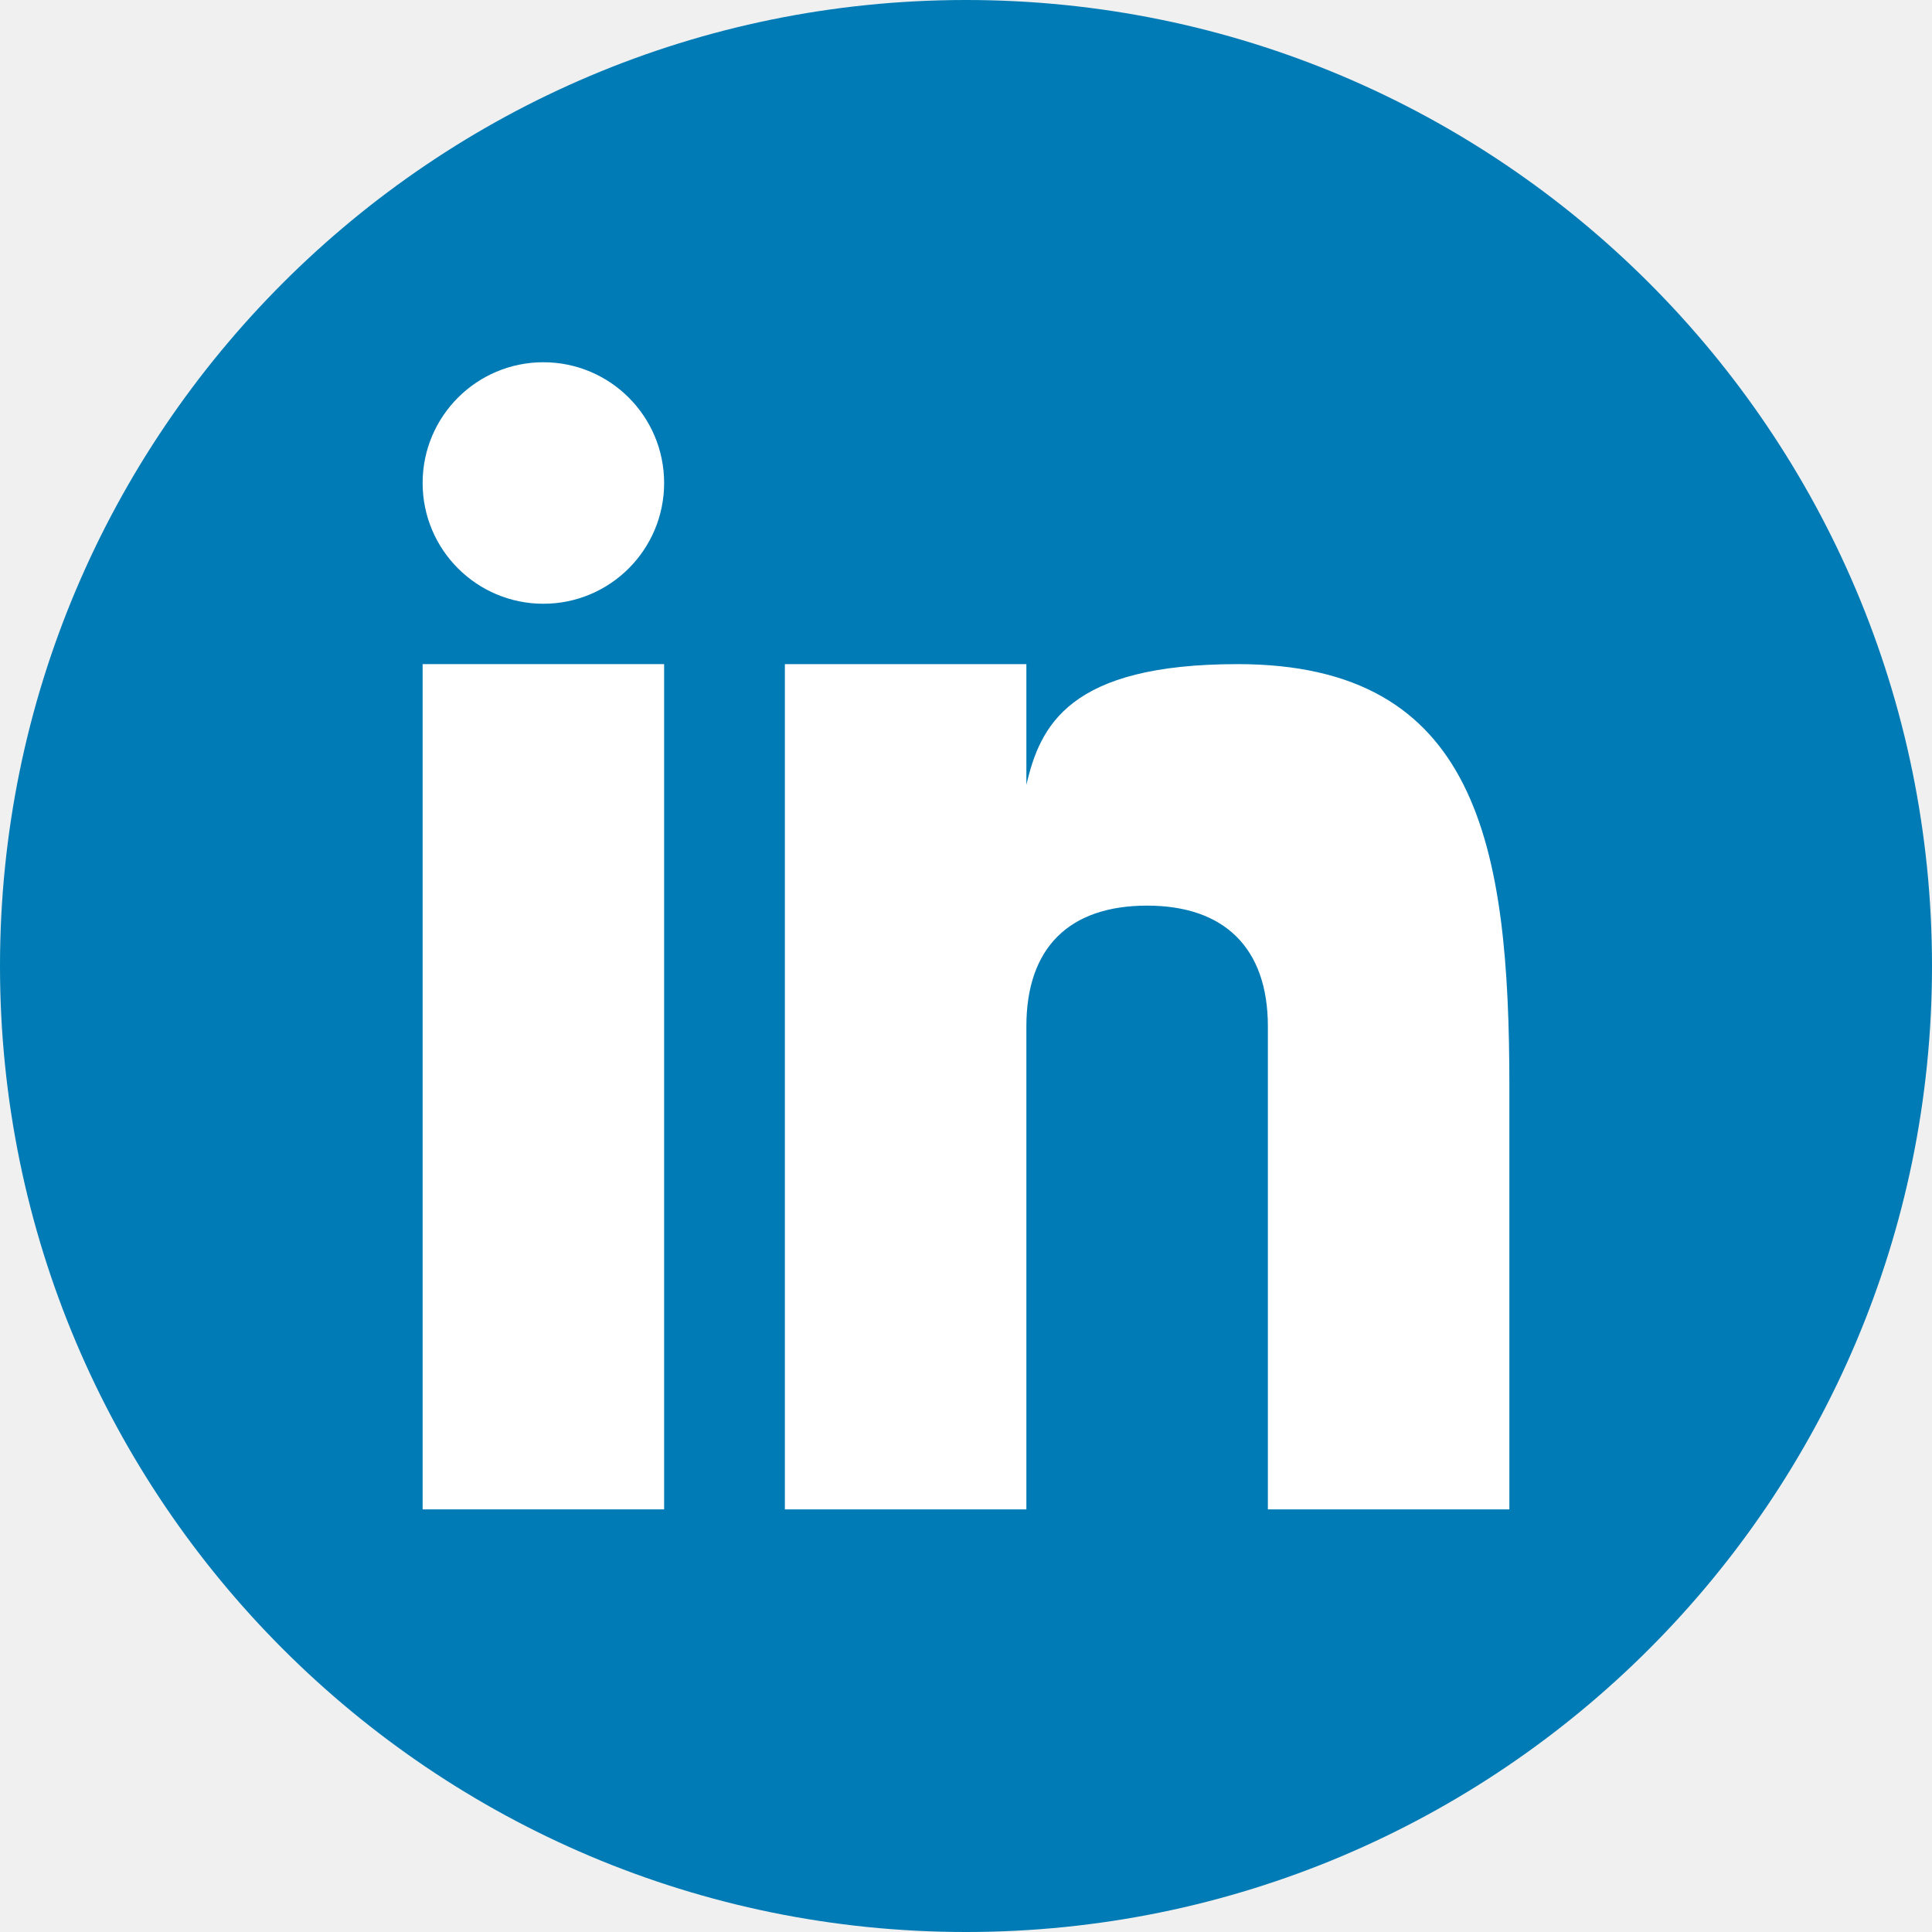
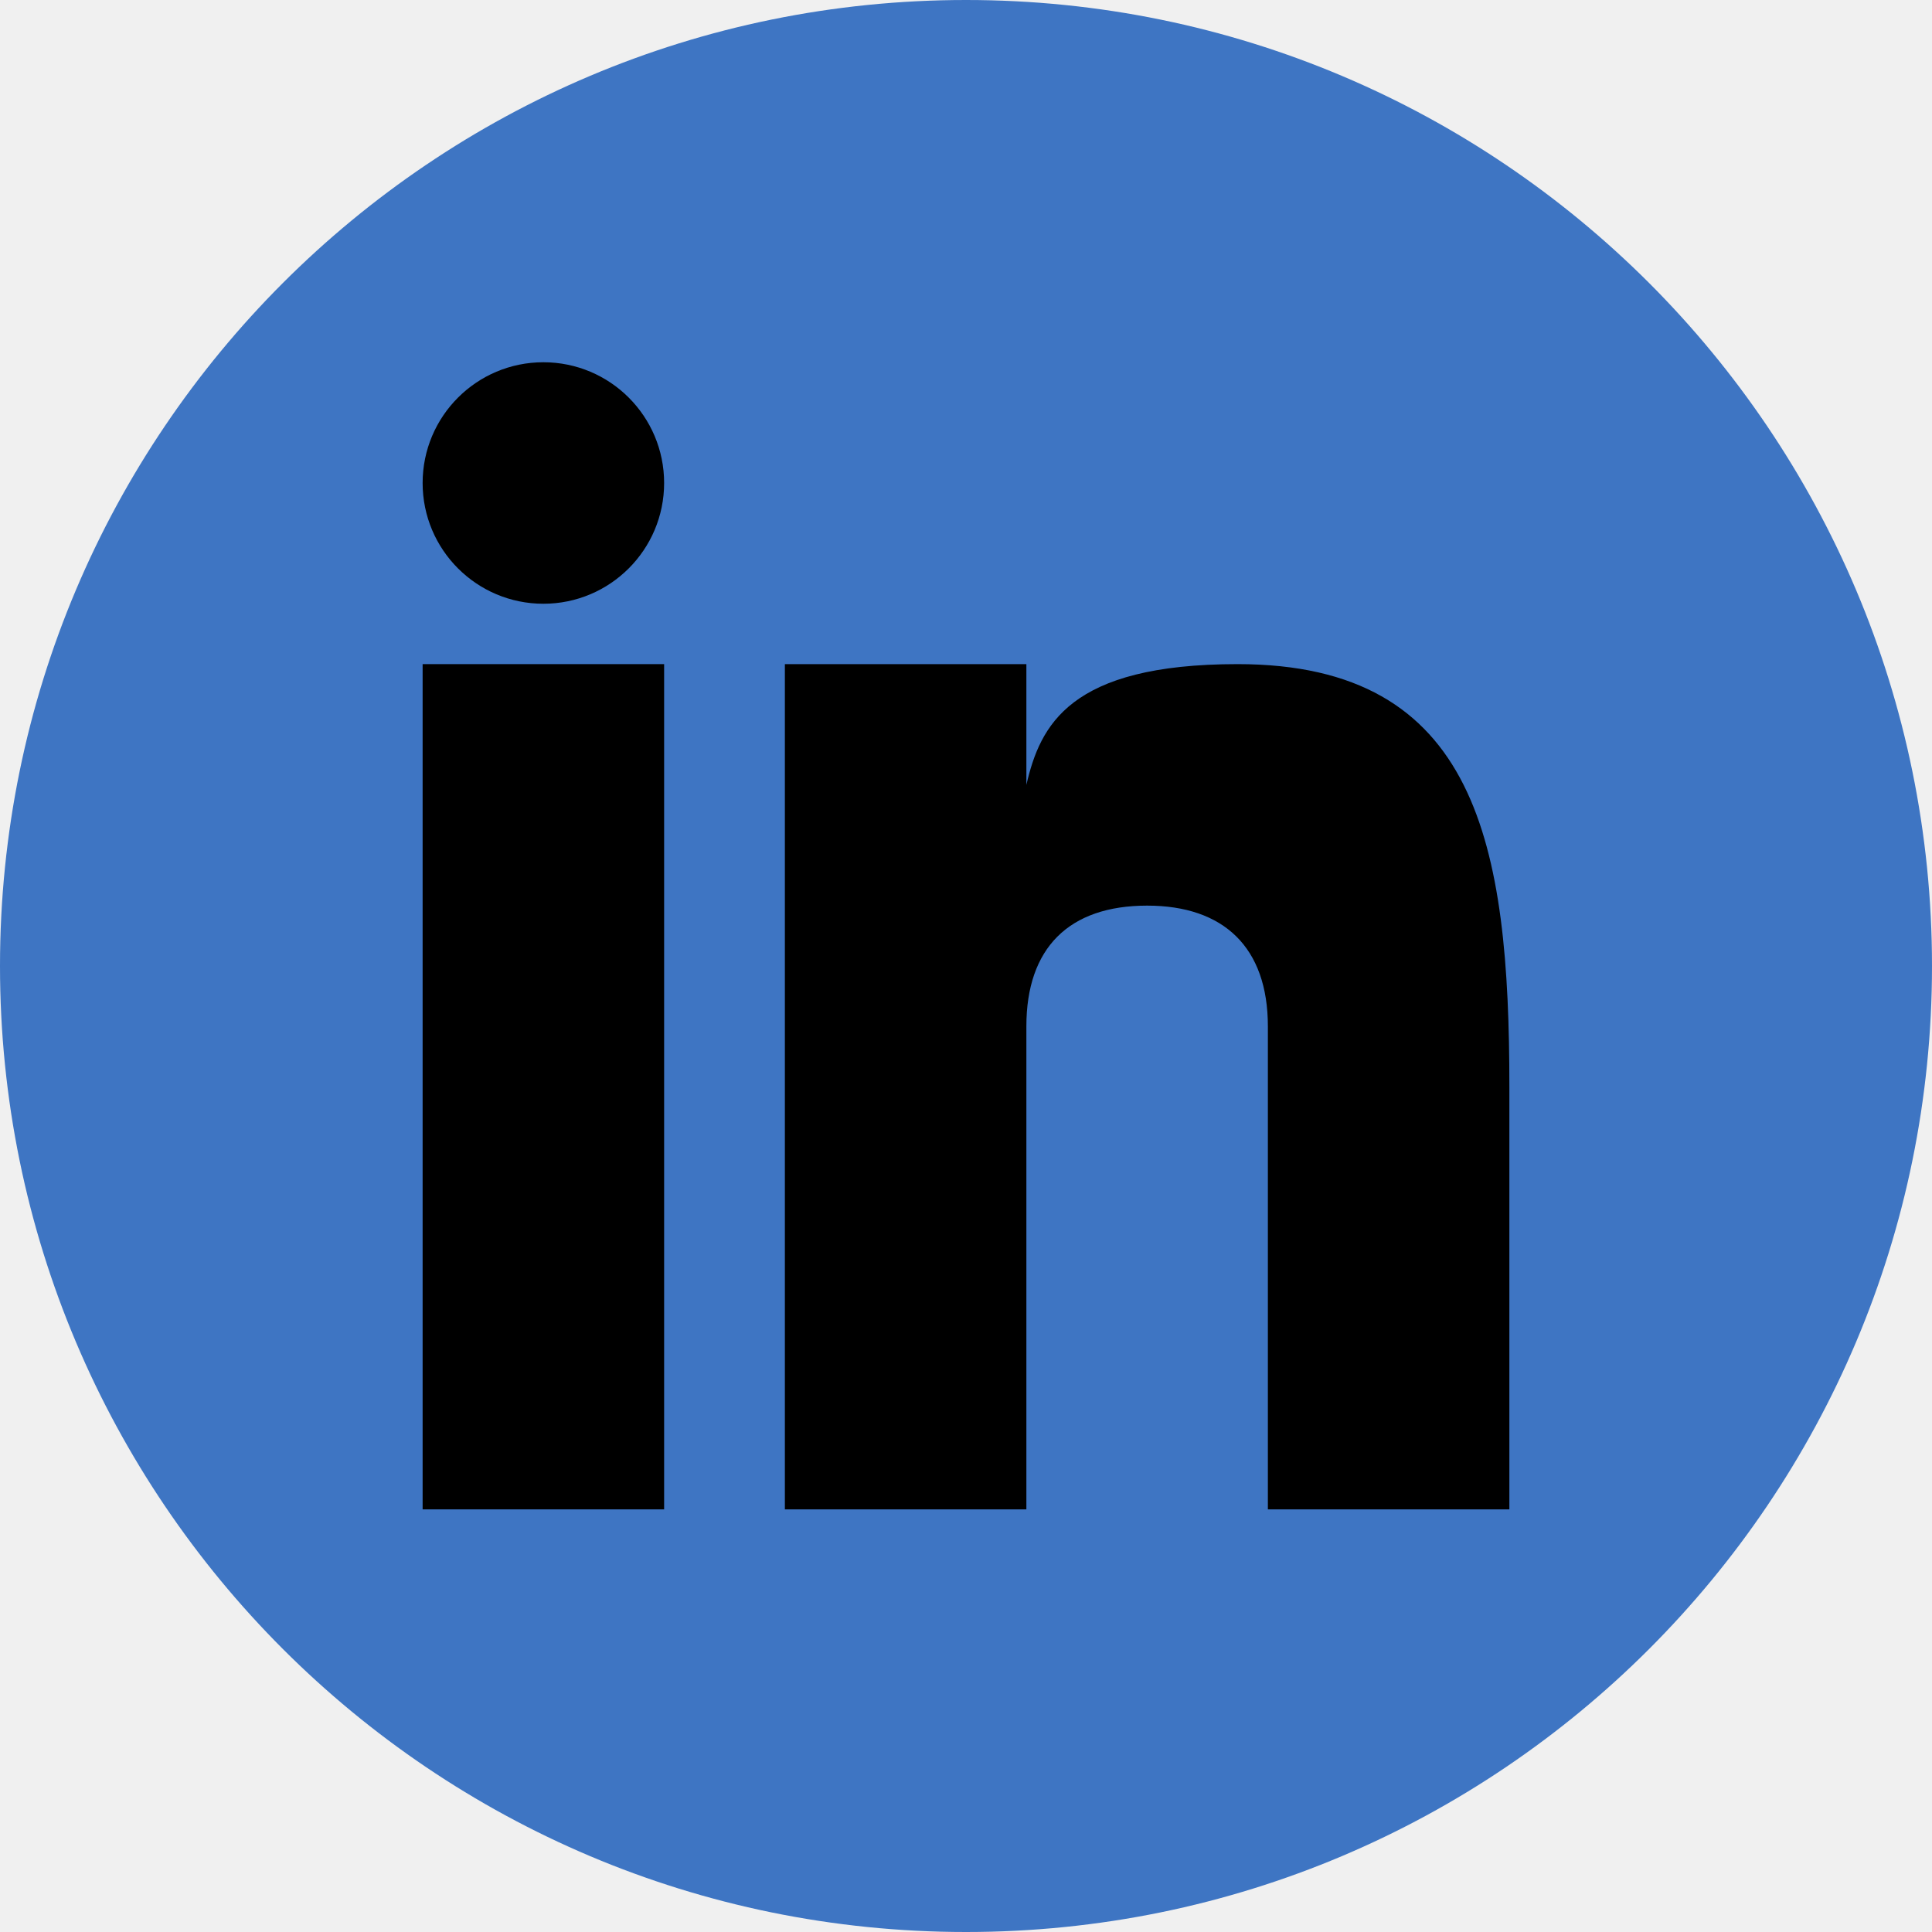
<svg xmlns="http://www.w3.org/2000/svg" enable-background="new 0 0 32 32" height="32px" id="linkedin" version="1.0" viewBox="0 0 32 32" width="32px" xml:space="preserve">
  <g>
-     <circle clip-rule="evenodd" cx="16" cy="16" fill="#007BB5" fill-rule="evenodd" r="16" />
+     <circle clip-rule="evenodd" cx="16" cy="16" fill="#3E75C3" fill-rule="evenodd" r="16" />
    <g>
-       <rect fill="#FFFFFF" height="14" width="4" x="7" y="11" />
-       <path d="M20.499,11c-2.791,0-3.271,1.018-3.499,2v-2h-4v14h4v-8c0-1.297,0.703-2,2-2c1.266,0,2,0.688,2,2v8h4v-7    C25,14,24.479,11,20.499,11z" fill="#FFFFFF" />
-       <circle cx="9" cy="8" fill="#FFFFFF" r="2" />
+       <rect fill="" height="14" width="4" x="7" y="11" />
+       <path d="M20.499,11c-2.791,0-3.271,1.018-3.499,2v-2h-4v14h4v-8c0-1.297,0.703-2,2-2c1.266,0,2,0.688,2,2v8h4v-7    C25,14,24.479,11,20.499,11z" fill="" />
+       <circle cx="9" cy="8" fill="" r="2" />
    </g>
  </g>
  <g />
  <g />
  <g />
  <g />
  <g />
  <g />
</svg>
